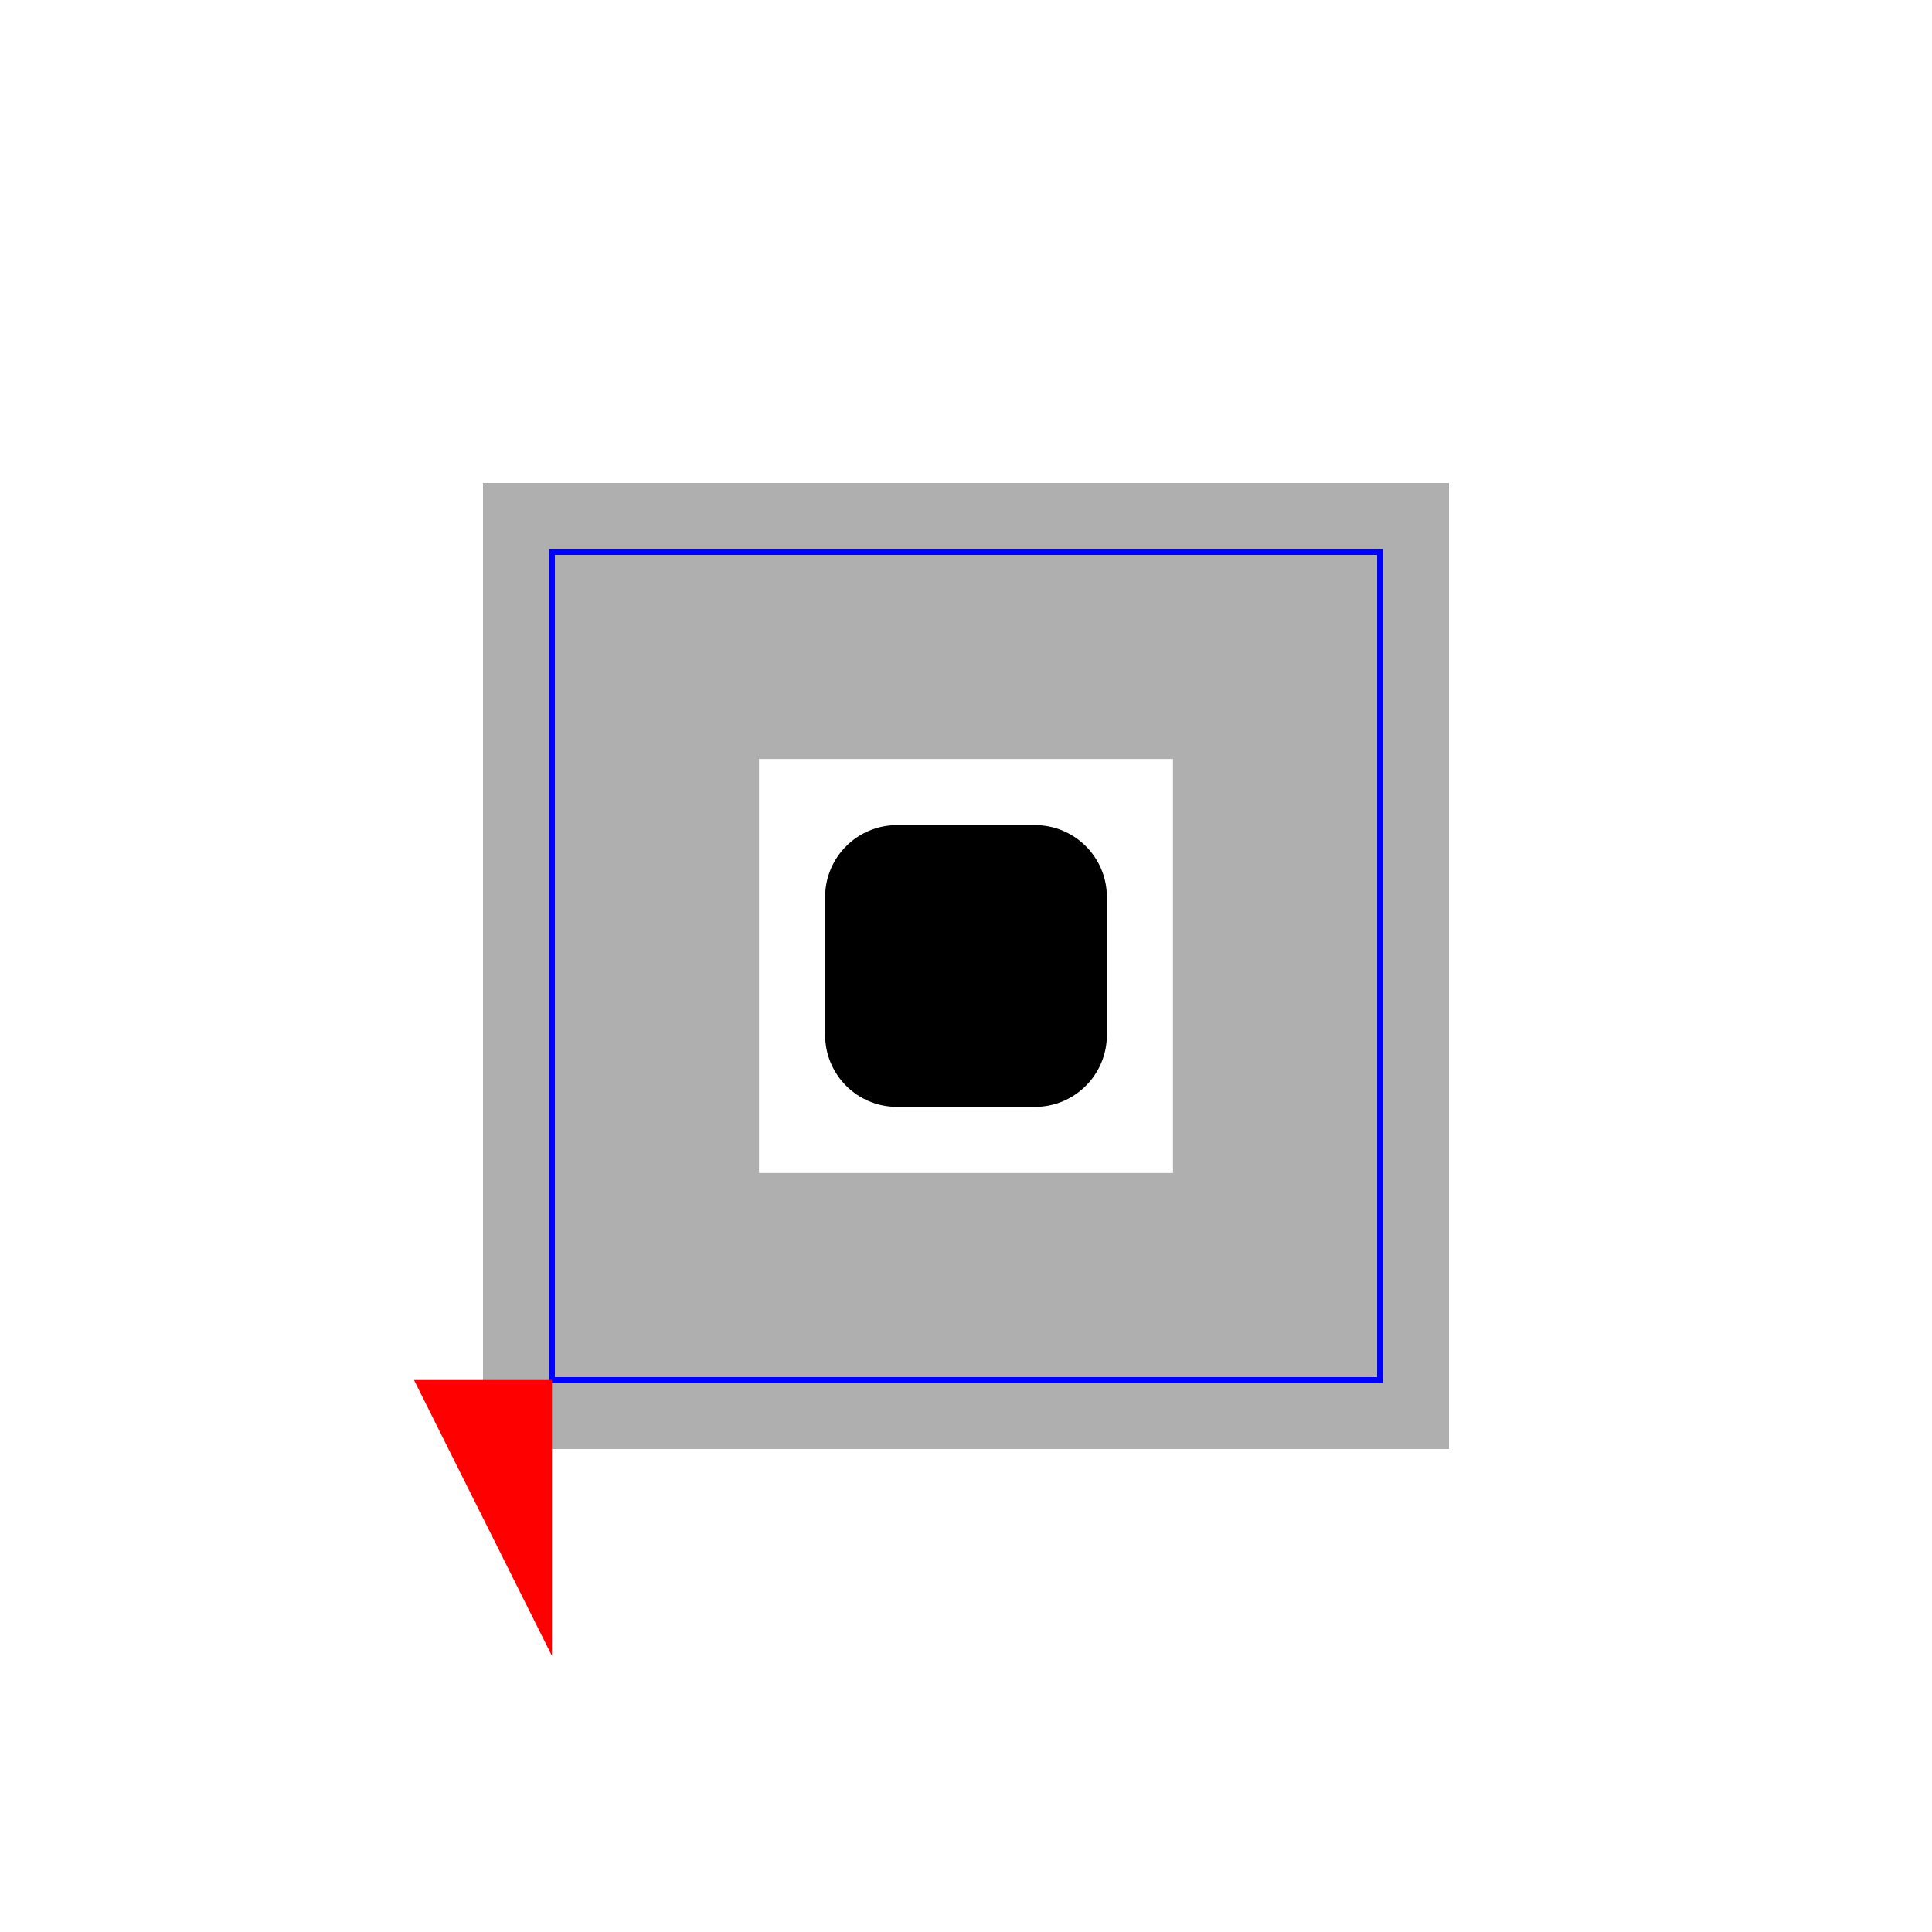
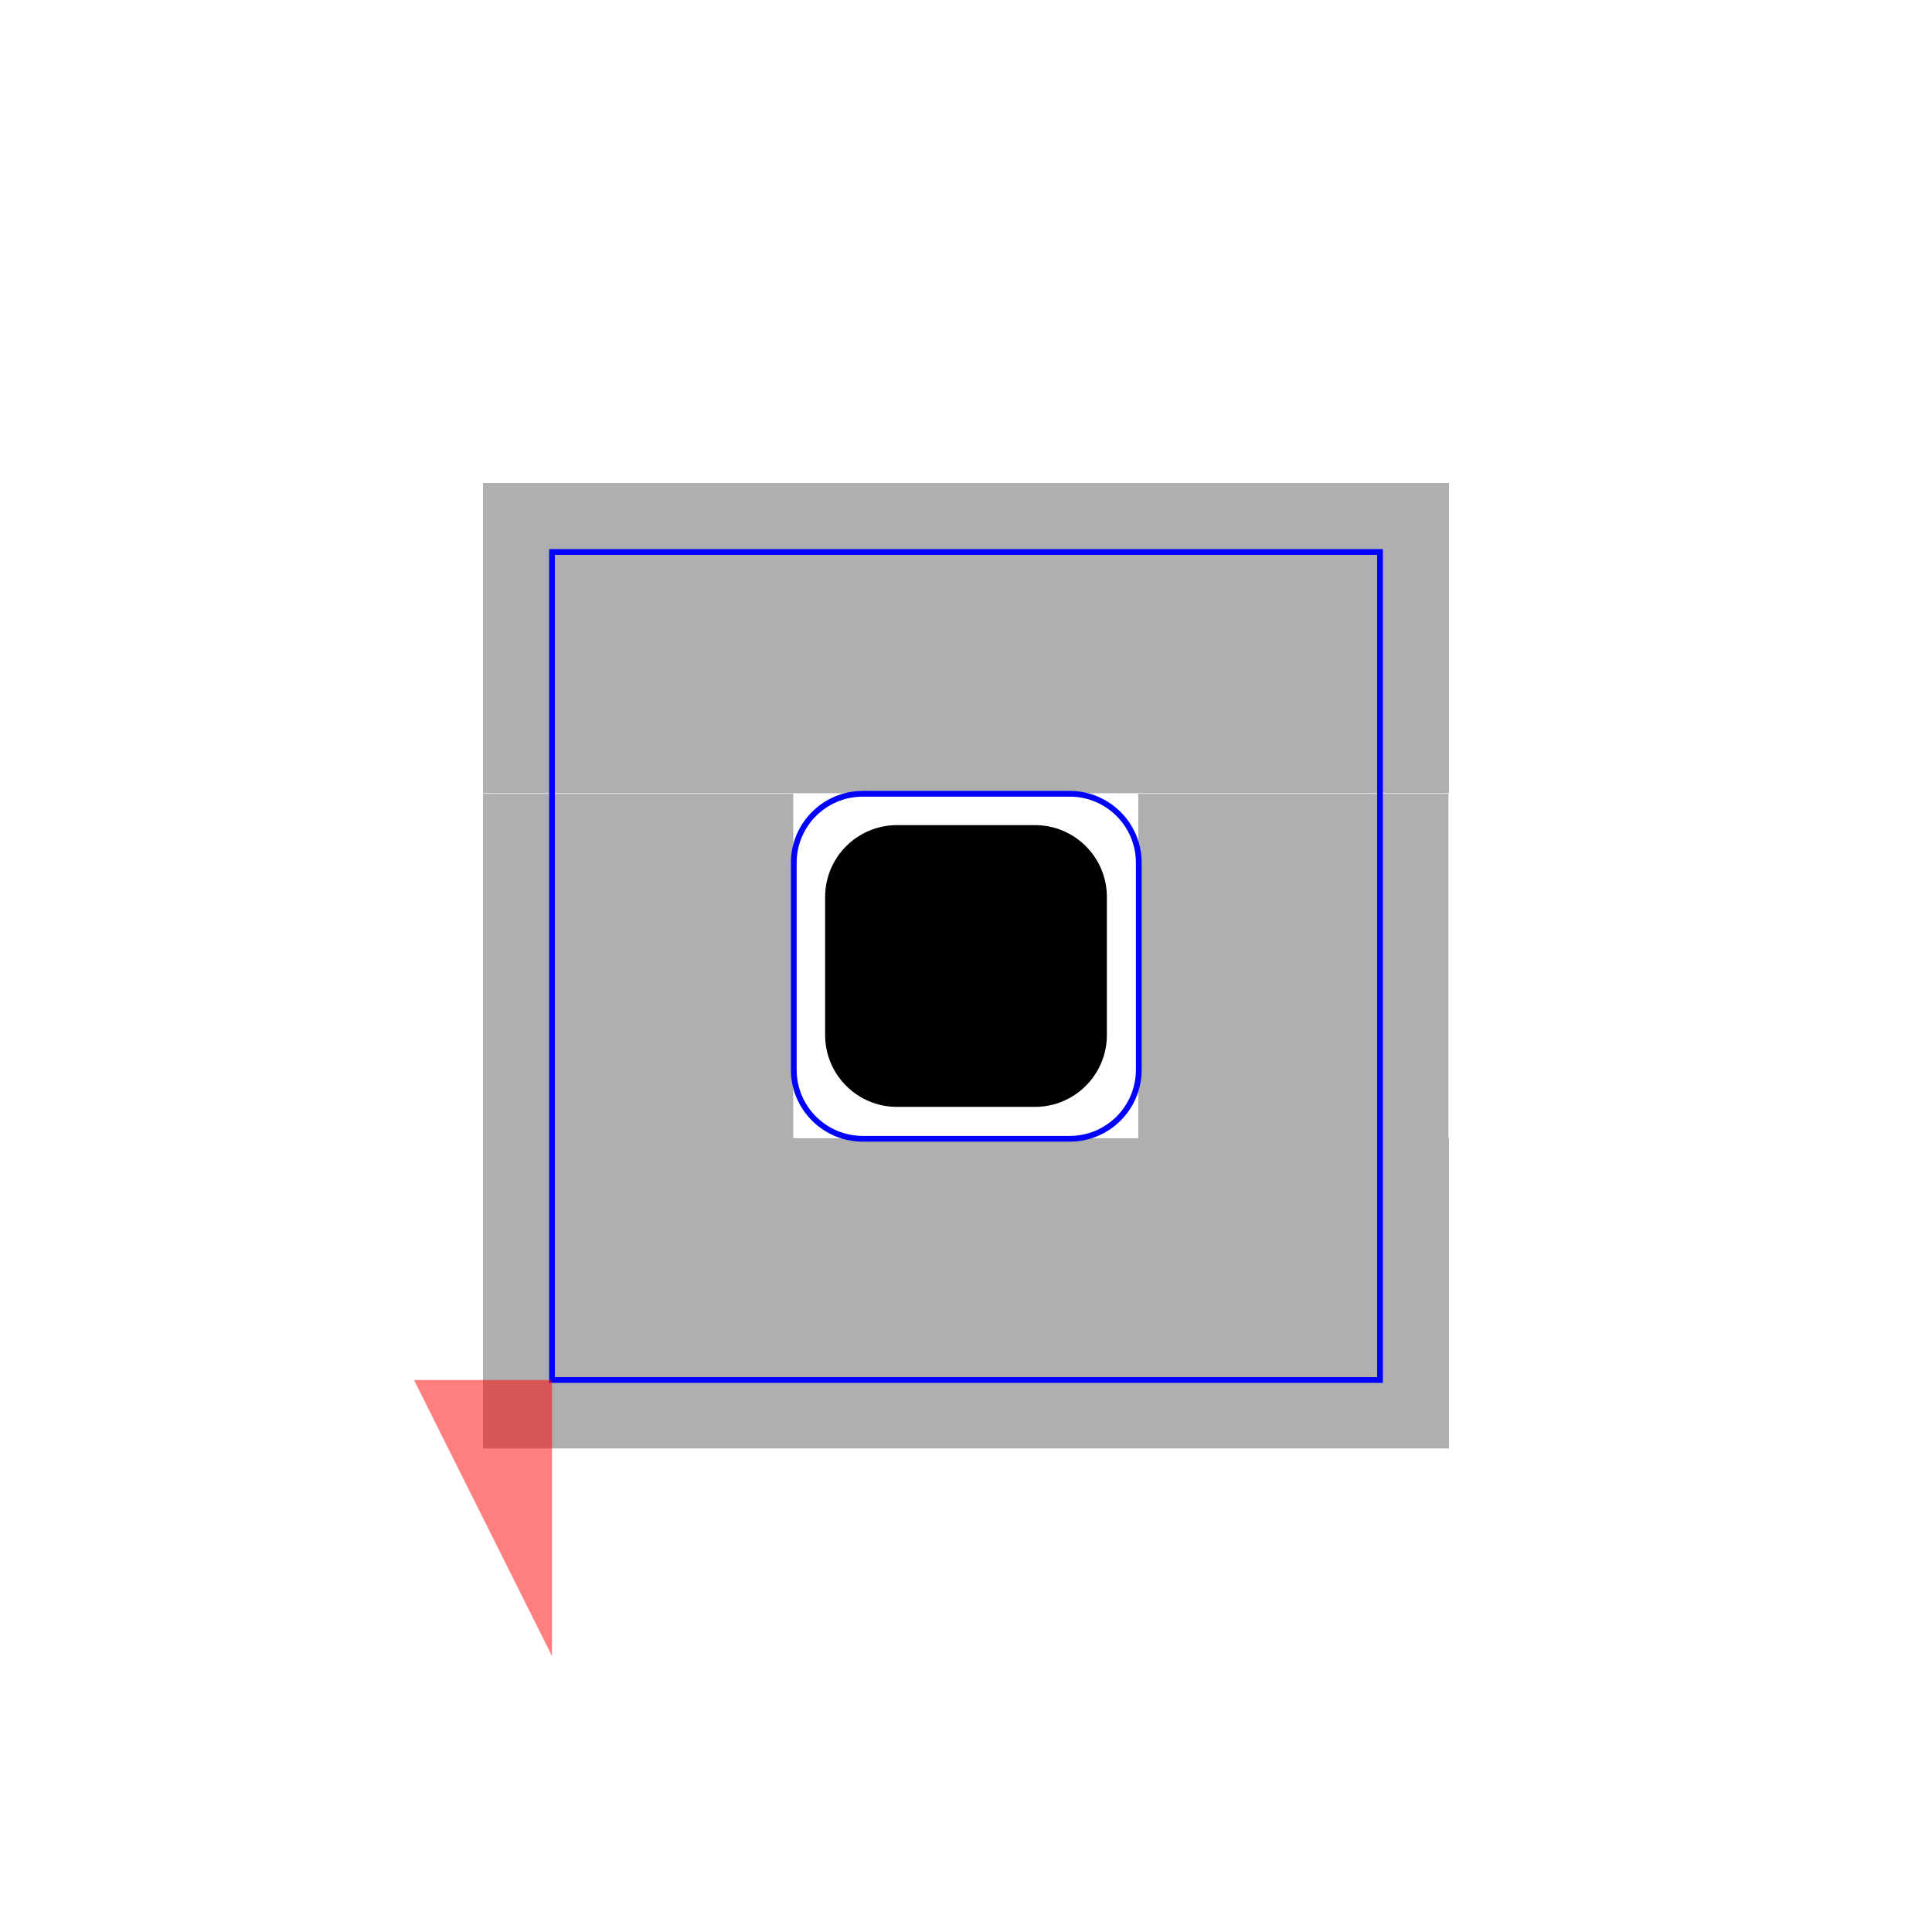
<svg xmlns="http://www.w3.org/2000/svg" xmlns:ns1="http://www.shapertools.com/namespaces/shaper" version="1.1" viewBox="-1 -1 3.5 3.5" width="3.5in" height="3.5in">
  <g class="tenon">
    <g class="pockets">
-       <rect x="-0.125" y="-0.125" width="1.75" height="0.5" ns1:cutDepth="0.75" fill="#afafaf" stroke="none" opacity="1.0" vector-effect="non-scaling-stroke" />
-       <rect x="-0.125" y="1.125" width="1.75" height="0.5" ns1:cutDepth="0.75" fill="#afafaf" stroke="none" opacity="1.0" vector-effect="non-scaling-stroke" />
-       <rect x="-0.125" y="0.25" width="0.5" height="1.0" ns1:cutDepth="0.75" fill="#afafaf" stroke="none" opacity="1.0" vector-effect="non-scaling-stroke" />
-       <rect x="1.125" y="0.25" width="0.5" height="1.0" ns1:cutDepth="0.75" fill="#afafaf" stroke="none" opacity="1.0" vector-effect="non-scaling-stroke" />
+       <rect x="-0.125" y="-0.125" width="1.75" height="0.562" ns1:cutDepth="0.75" fill="#afafaf" stroke="none" opacity="1.0" vector-effect="non-scaling-stroke" />
+       <rect x="-0.125" y="1.062" width="1.75" height="0.562" ns1:cutDepth="0.75" fill="#afafaf" stroke="none" opacity="1.0" vector-effect="non-scaling-stroke" />
+       <rect x="-0.125" y="0.438" width="0.562" height="0.625" ns1:cutDepth="0.75" fill="#afafaf" stroke="none" opacity="1.0" vector-effect="non-scaling-stroke" />
+       <rect x="1.062" y="0.438" width="0.562" height="0.625" ns1:cutDepth="0.75" fill="#afafaf" stroke="none" opacity="1.0" vector-effect="non-scaling-stroke" />
    </g>
    <rect x="0.5" y="0.5" width="0.5" height="0.5" rx="0.125" ry="0.125" ns1:cutDepth="0.75" fill="black" stroke="black" stroke-width="1px" opacity="1.0" vector-effect="non-scaling-stroke" />
-     <rect x="0" y="0" width="1.5" height="1.5" fill="none" stroke="blue" stroke-width="1px" opacity="1.0" vector-effect="non-scaling-stroke" />
+     <rect x="0.438" y="0.438" width="0.625" height="0.625" rx="0.125" ry="0.125" fill="none" stroke="blue" stroke-width="1px" opacity="1.0" vector-effect="non-scaling-stroke" />
+     <rect x="0.0" y="0.0" width="1.5" height="1.5" fill="none" stroke="blue" stroke-width="1px" opacity="1.0" vector-effect="non-scaling-stroke" />
  </g>
-   <path class="custom_anchor" style="fill:red; stroke=none;" d="M 0 1.5 h -0.25 L 0 2 z" />
+   <path class="custom_anchor" fill="red" stroke="none" opacity="0.5" d="M 0 1.5 h -0.25 L 0 2 z" />
</svg>
